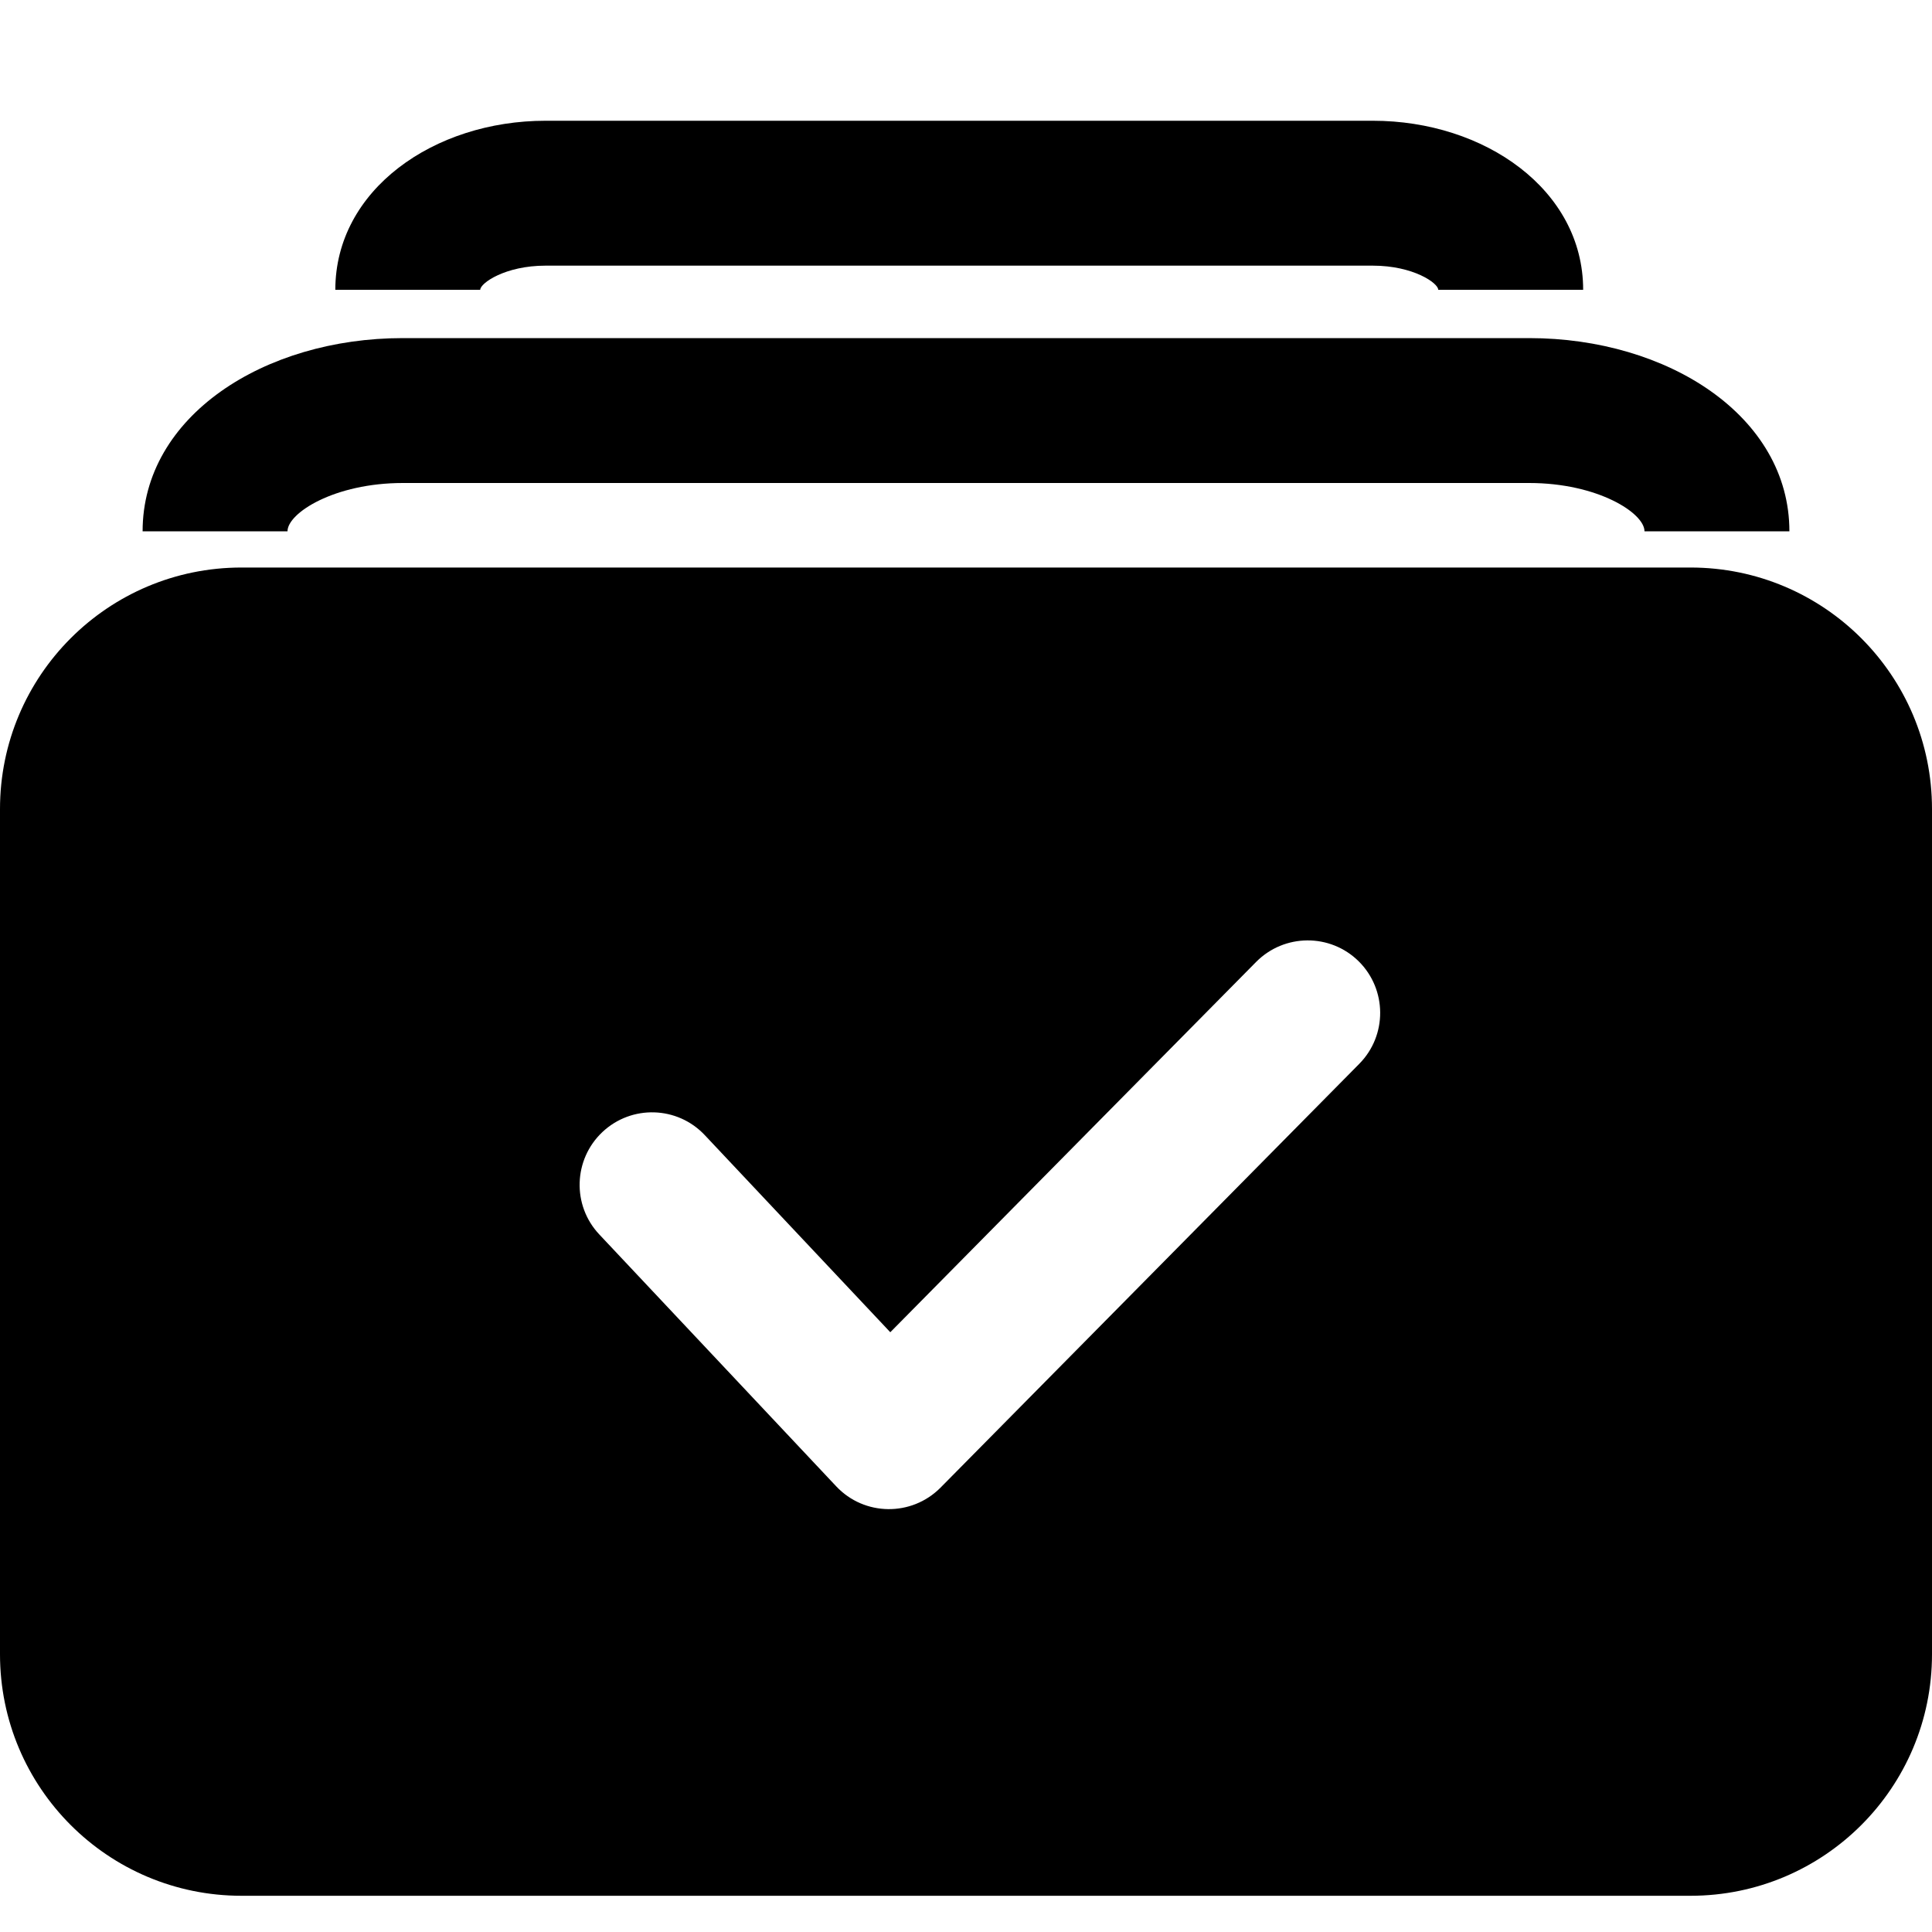
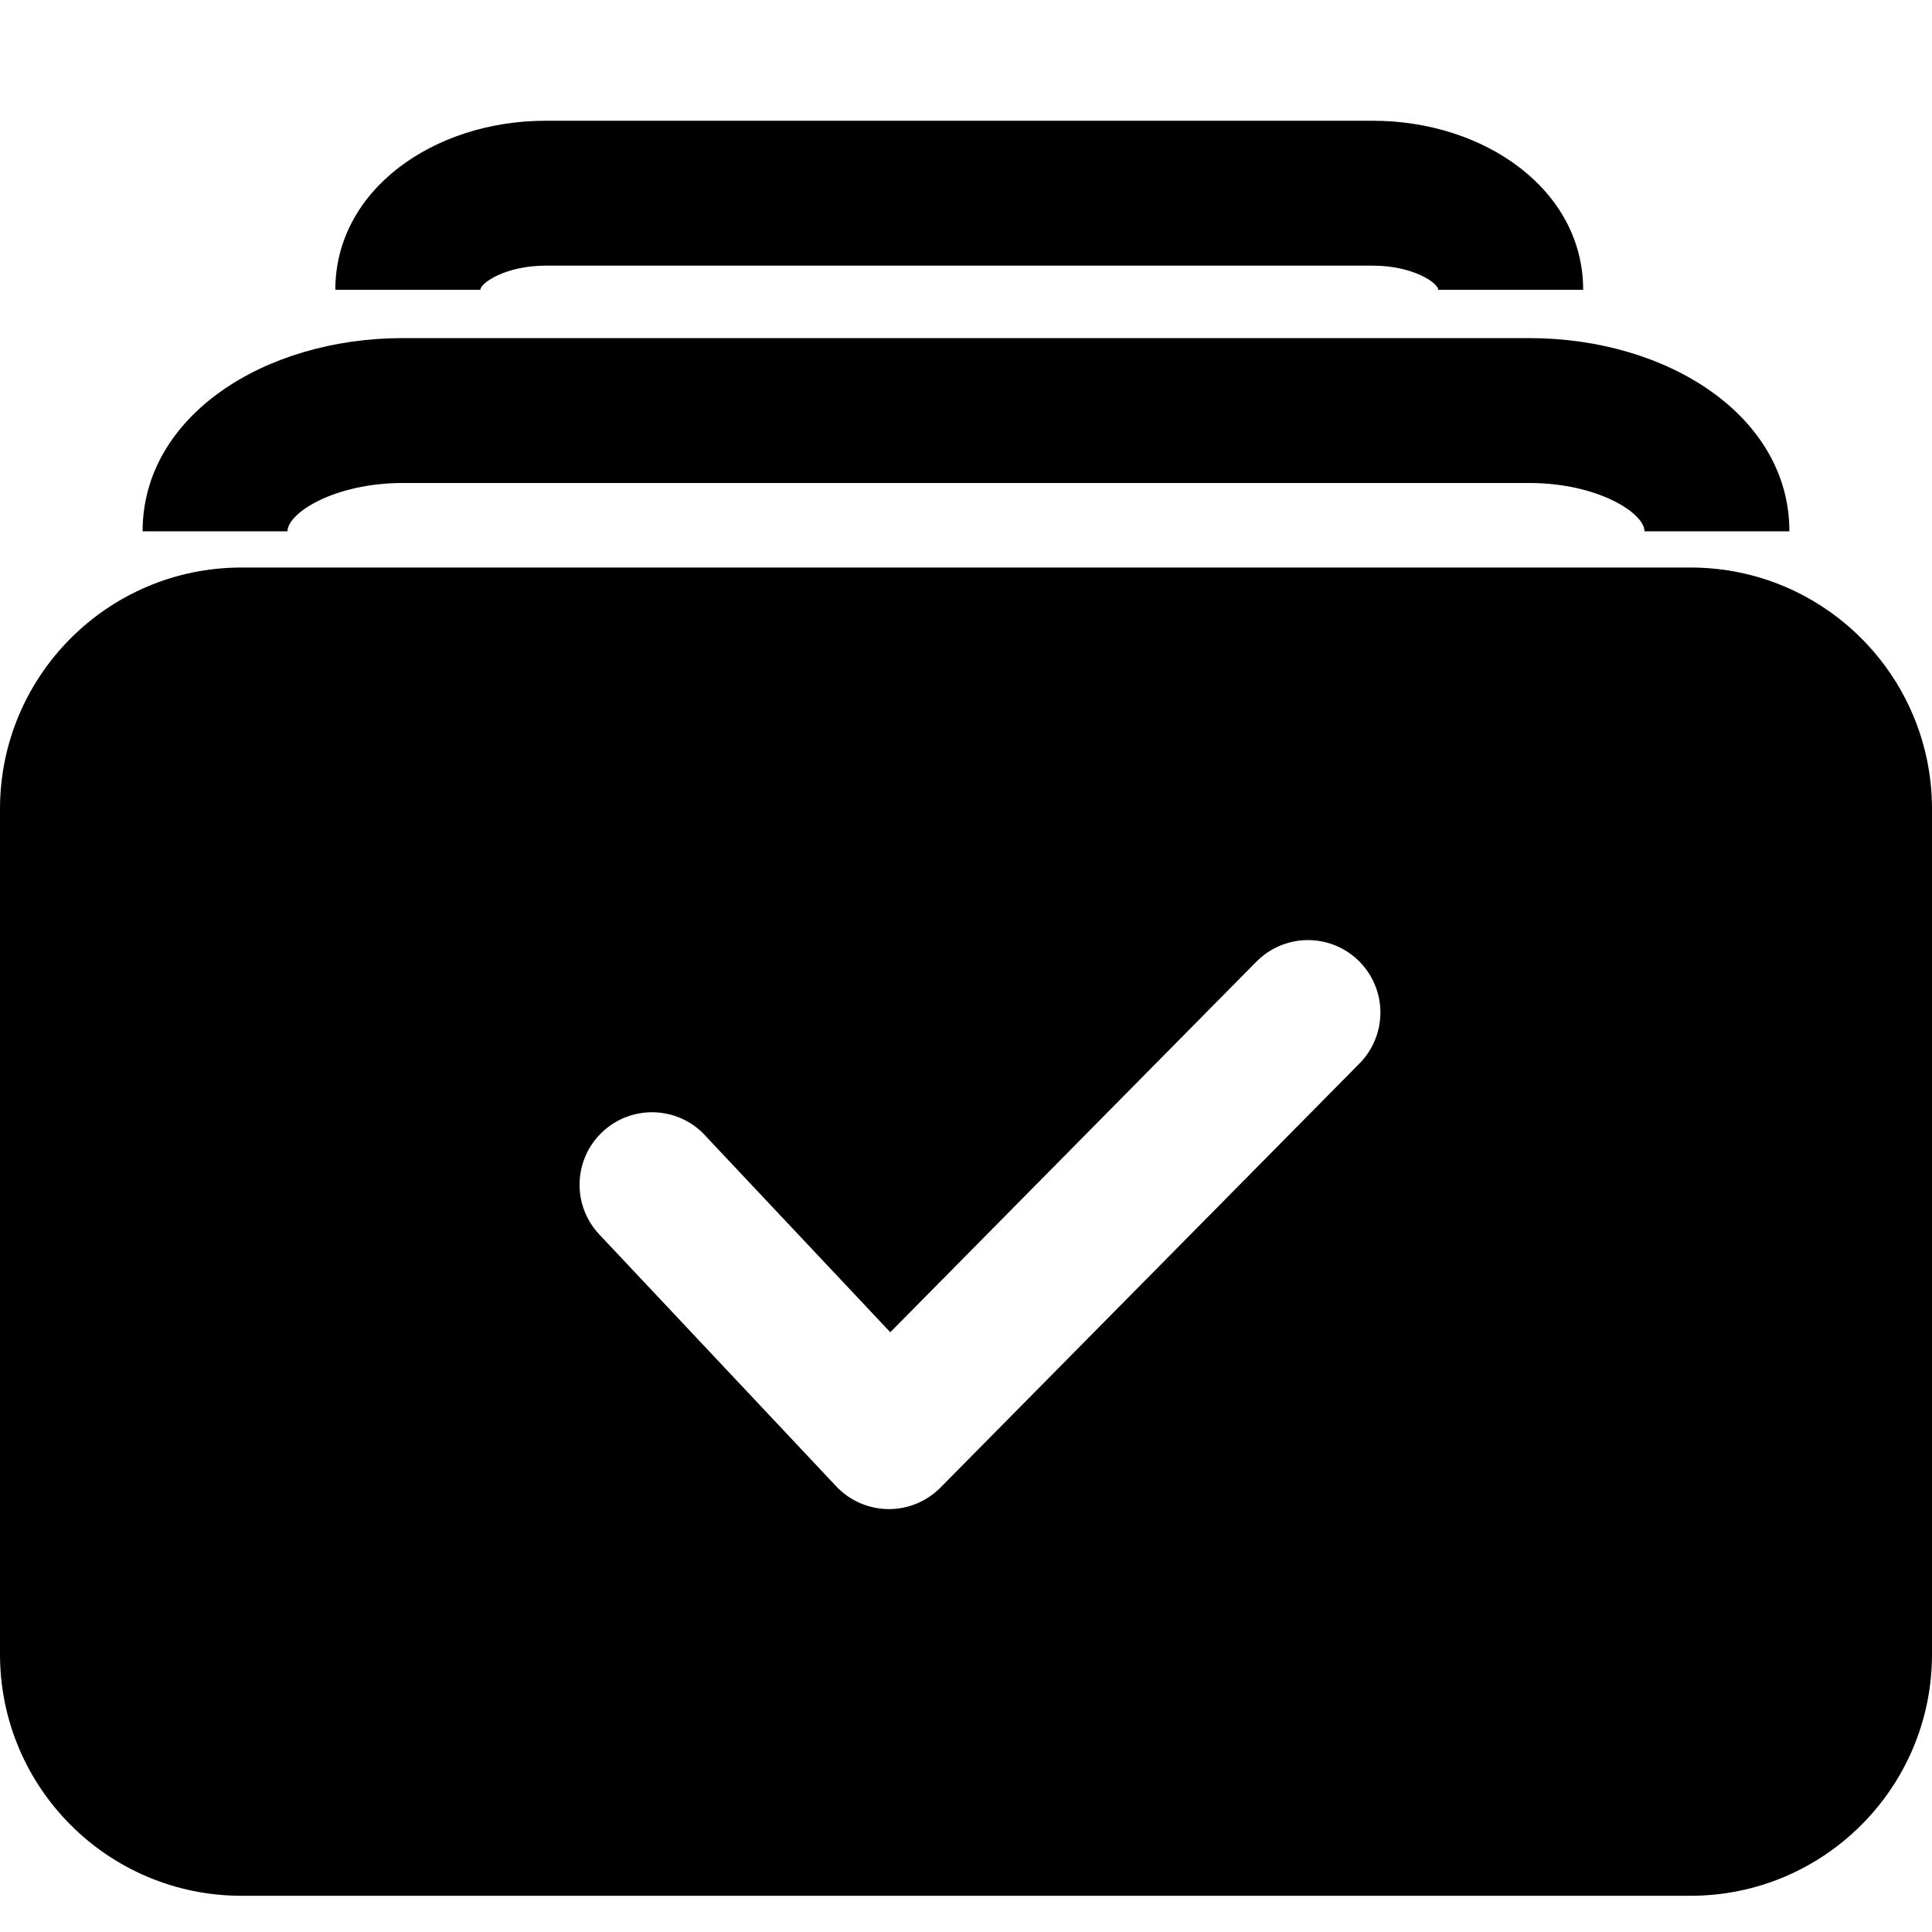
- <svg xmlns="http://www.w3.org/2000/svg" width="16px" height="16px" viewBox="0 0 16 16" version="1.1">
-   <defs />
-   <g id="Icons" stroke="none" stroke-width="1" fill="none" fill-rule="evenodd">
-     <g id="Deprecated" transform="translate(-242, -329)" fill="#000000" fill-rule="nonzero">
-       <g id="stack-tick-fill" transform="translate(242, 329)">
-         <path d="M2,4.7 L14,4.7 C15.105,4.7 16,5.595 16,6.7 L16,13.7 C16,14.805 15.105,15.7 14,15.7 L2,15.7 C0.895,15.7 1.3527075e-16,14.805 0,13.7 L0,6.7 C-1.3527075e-16,5.595 0.895,4.7 2,4.7 Z M2.381,4.4 L1.181,4.4 C1.181,3.447 2.187,2.8 3.336,2.8 L12.664,2.8 C13.813,2.8 14.819,3.447 14.819,4.4 L13.619,4.4 C13.619,4.249 13.232,4 12.664,4 L3.336,4 C2.768,4 2.381,4.249 2.381,4.4 Z M3.977,2.4 L2.777,2.4 C2.777,1.572 3.593,1 4.518,1 L11.369,1 C12.295,1 13.111,1.572 13.111,2.4 L11.911,2.4 C11.911,2.345 11.705,2.2 11.369,2.2 L4.518,2.2 C4.183,2.2 3.977,2.345 3.977,2.4 Z M5.837,9.401 C5.61,9.159 5.23,9.148 4.989,9.375 C4.748,9.602 4.736,9.982 4.963,10.223 L6.925,12.309 C7.158,12.557 7.55,12.561 7.789,12.32 L11.257,8.81 C11.49,8.574 11.487,8.194 11.252,7.961 C11.016,7.728 10.636,7.731 10.403,7.966 L7.373,11.033 L5.837,9.401 Z" />
-       </g>
-     </g>
-   </g>
+ <svg xmlns="http://www.w3.org/2000/svg" viewBox="0 0 16 16">
+   <path d="M2 4.7h12a2 2 0 0 1 2 2v7a2 2 0 0 1-2 2H2a2 2 0 0 1-2-2v-7a2 2 0 0 1 2-2zm.381-.3h-1.2c0-.953 1.006-1.6 2.155-1.6h9.328c1.15 0 2.155.647 2.155 1.6h-1.2c0-.151-.387-.4-.955-.4H3.336c-.568 0-.955.249-.955.4zm1.596-2h-1.2c0-.828.816-1.4 1.741-1.4h6.851c.926 0 1.742.572 1.742 1.4h-1.2c0-.055-.206-.2-.542-.2H4.52c-.336 0-.542.145-.542.2zm1.86 7a.6.6 0 0 0-.874.823l1.962 2.086a.6.6 0 0 0 .864.01l3.468-3.51a.6.6 0 1 0-.854-.843l-3.03 3.067-1.536-1.632z" />
</svg>
